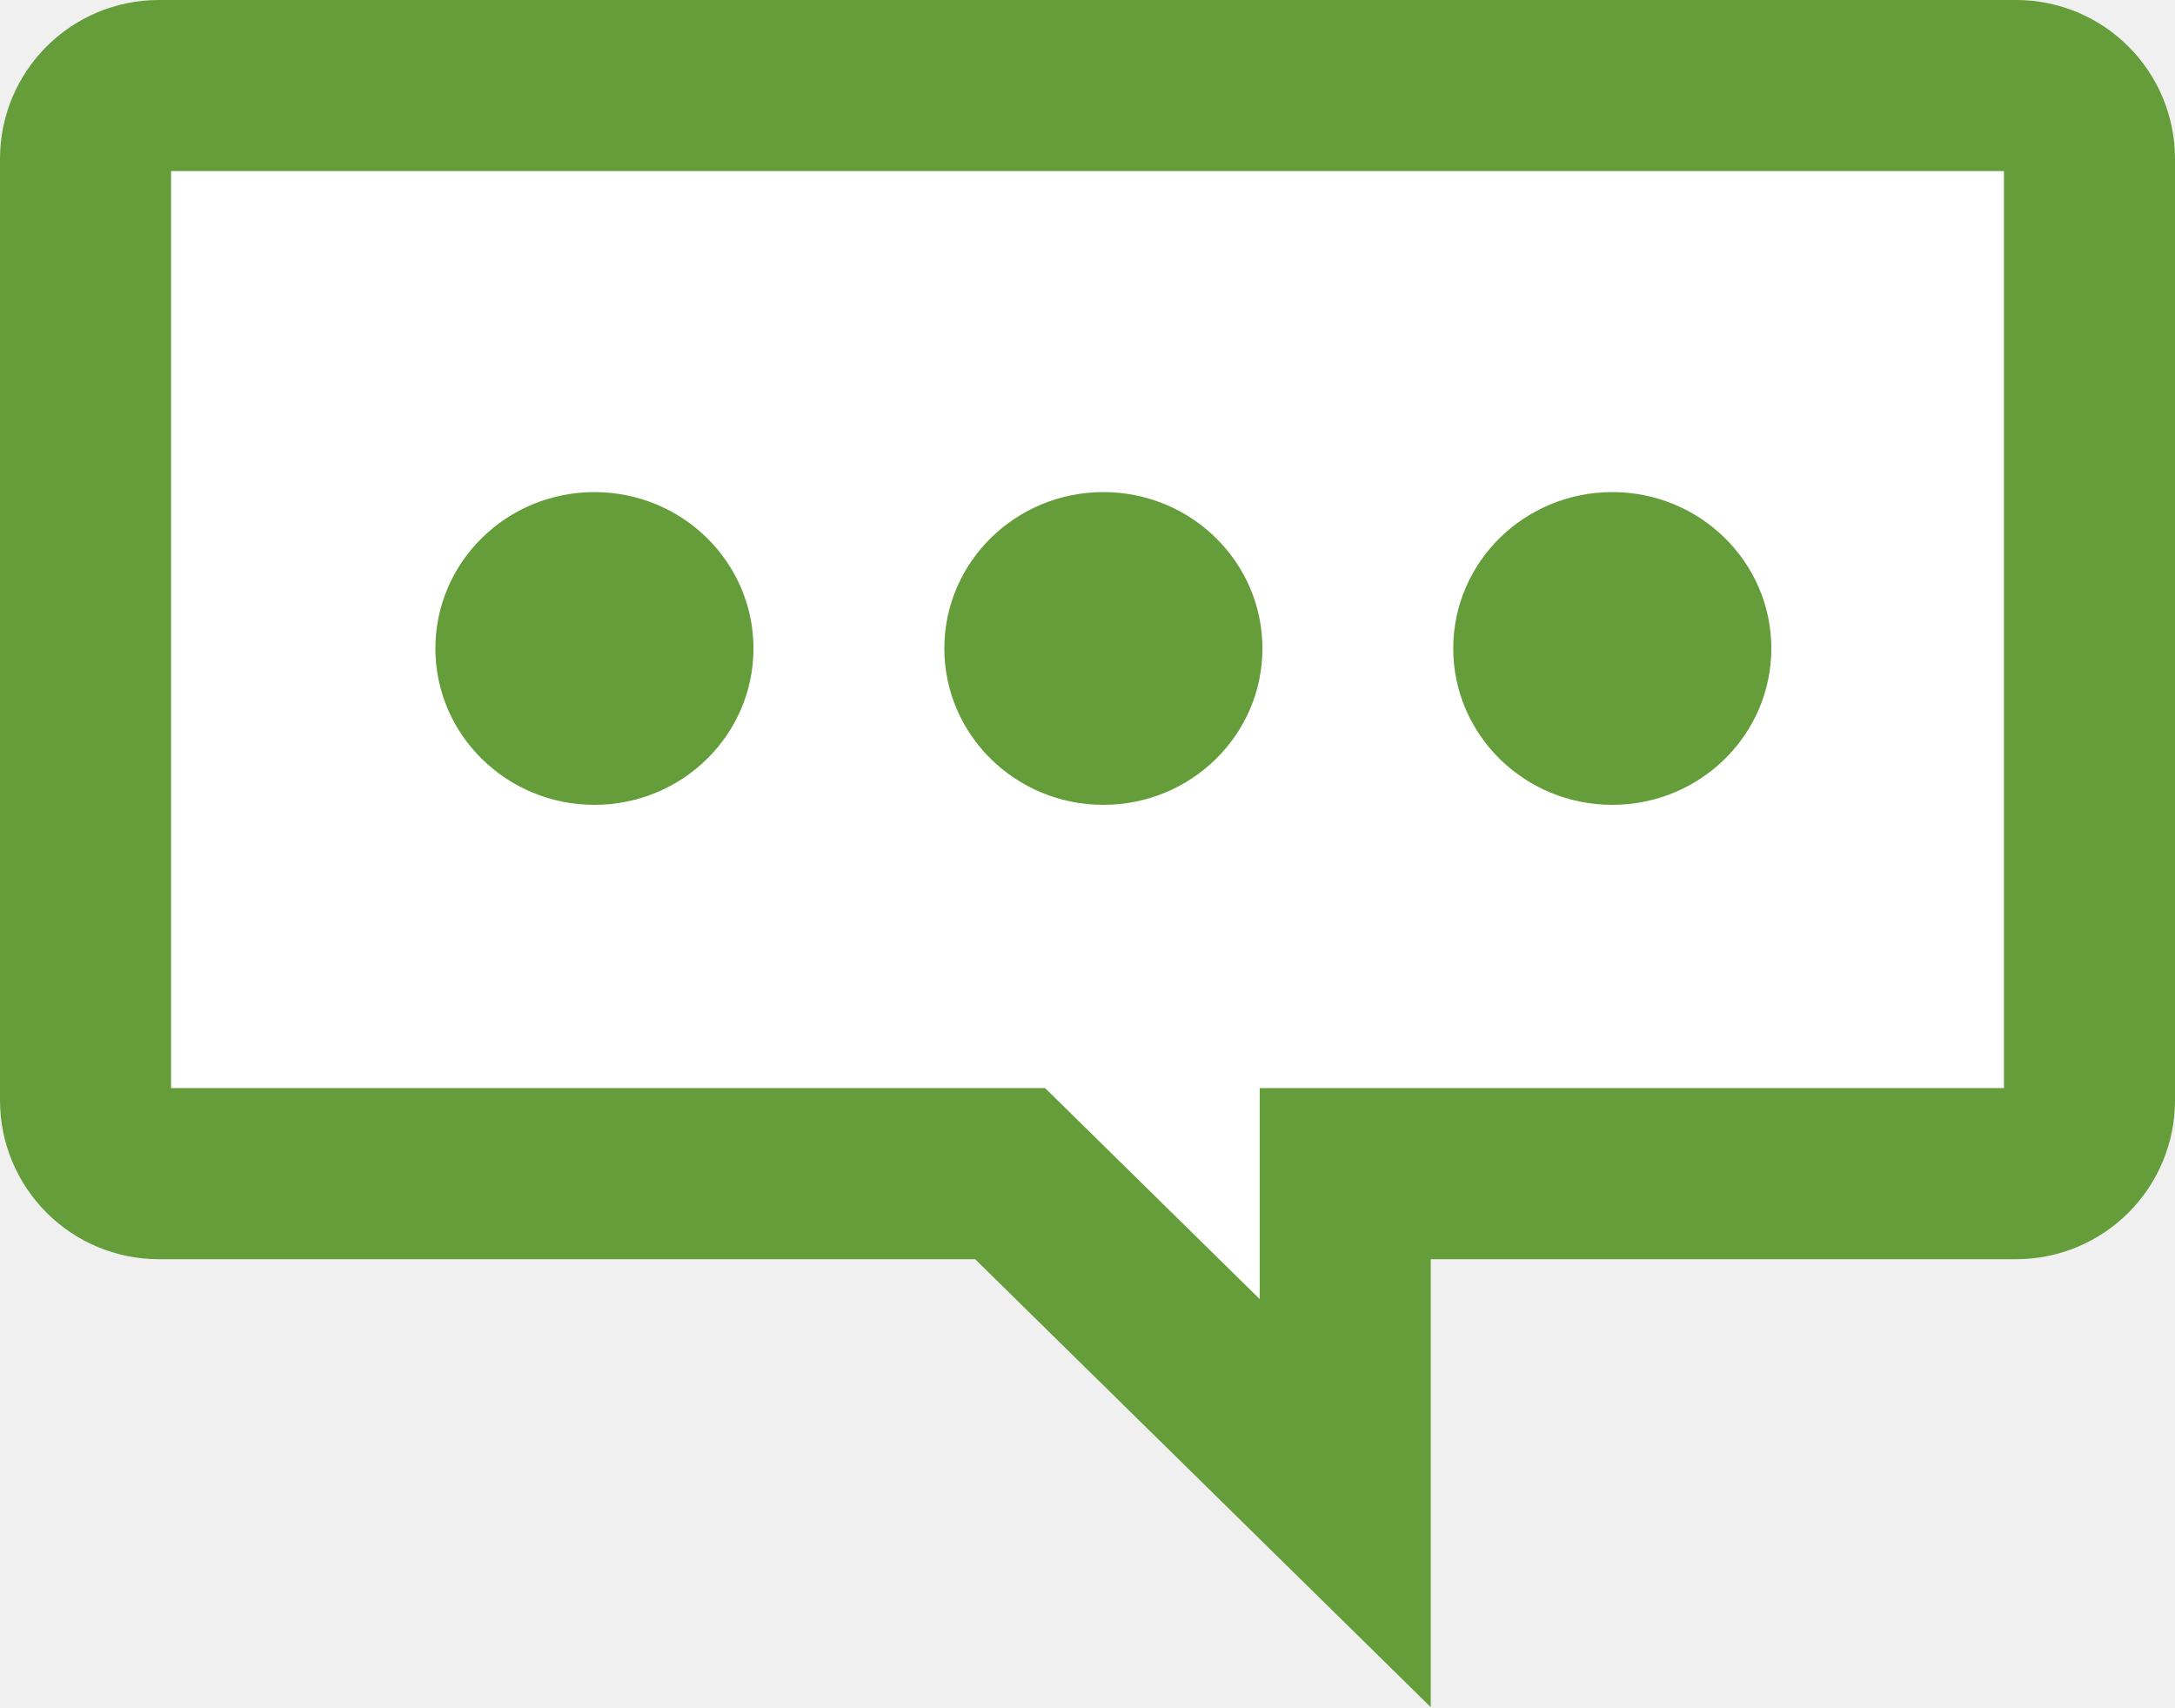
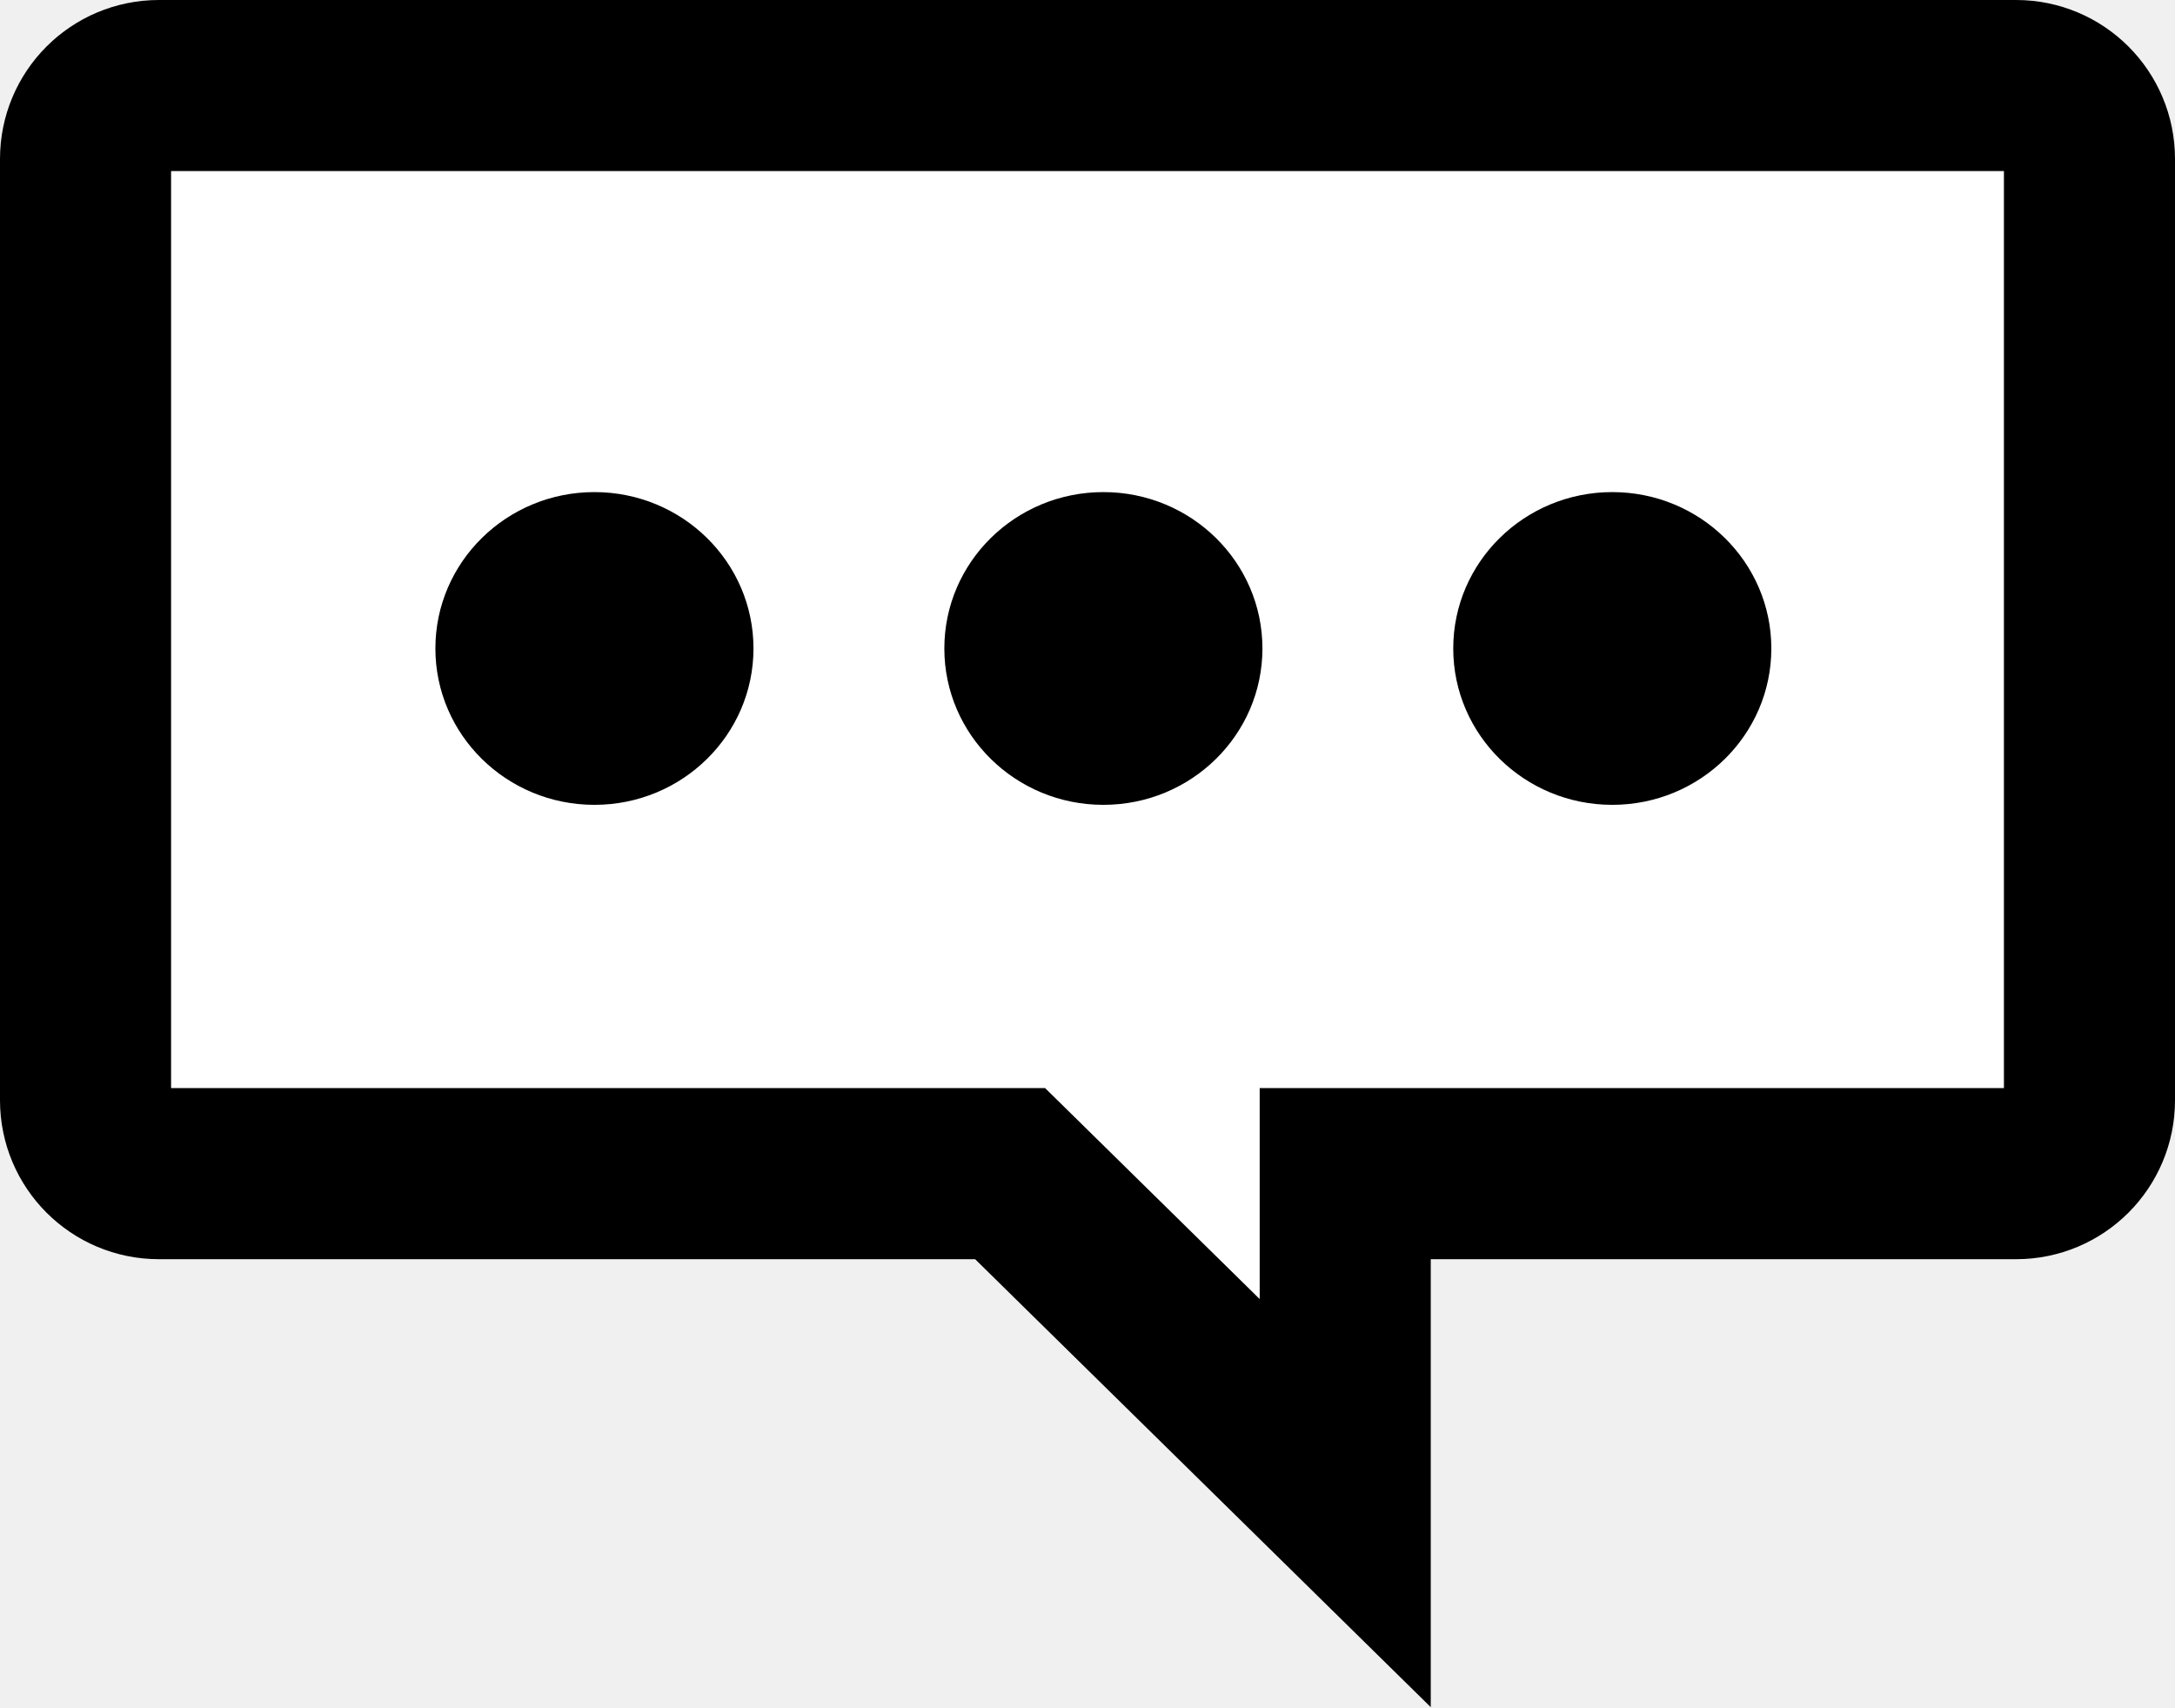
<svg xmlns="http://www.w3.org/2000/svg" width="44.5" height="34.924" viewBox="0 0 44.5 34.924">
-   <path data-name="合体 3" d="M18.917 22.26H1.5a1.5 1.5 0 0 1-1.5-1.5V1.5A1.5 1.5 0 0 1 1.5 0h38A1.5 1.5 0 0 1 41 1.5v19.26a1.5 1.5 0 0 1-1.5 1.5H25.773V29z" transform="translate(1.75 1.75)" style="fill:#fff;stroke:#659d3b;stroke-width:3.5px" />
+   <path data-name="合体 3" d="M18.917 22.26H1.5a1.5 1.5 0 0 1-1.5-1.5V1.5A1.5 1.5 0 0 1 1.5 0h38A1.5 1.5 0 0 1 41 1.5v19.26a1.5 1.5 0 0 1-1.5 1.5H25.773V29z" transform="translate(1.75 1.75)" stroke="currentColor" style="fill:#fff;stroke-width:3.5px" />
  <g data-name="グループ 1493" transform="translate(8.908 10.067)">
-     <ellipse data-name="楕円形 8" cx="3.254" cy="3.199" rx="3.254" ry="3.199" style="fill:#659d3b" />
-     <ellipse data-name="楕円形 9" cx="3.254" cy="3.199" rx="3.254" ry="3.199" transform="translate(10.413)" style="fill:#659d3b" />
-     <ellipse data-name="楕円形 10" cx="3.254" cy="3.199" rx="3.254" ry="3.199" transform="translate(20.825)" style="fill:#659d3b" />
+     <ellipse data-name="楕円形 8" cx="3.254" cy="3.199" rx="3.254" ry="3.199" fill="currentColor" />
+     <ellipse data-name="楕円形 9" cx="3.254" cy="3.199" rx="3.254" ry="3.199" transform="translate(10.413)" fill="currentColor" />
+     <ellipse data-name="楕円形 10" cx="3.254" cy="3.199" rx="3.254" ry="3.199" transform="translate(20.825)" fill="currentColor" />
  </g>
</svg>
